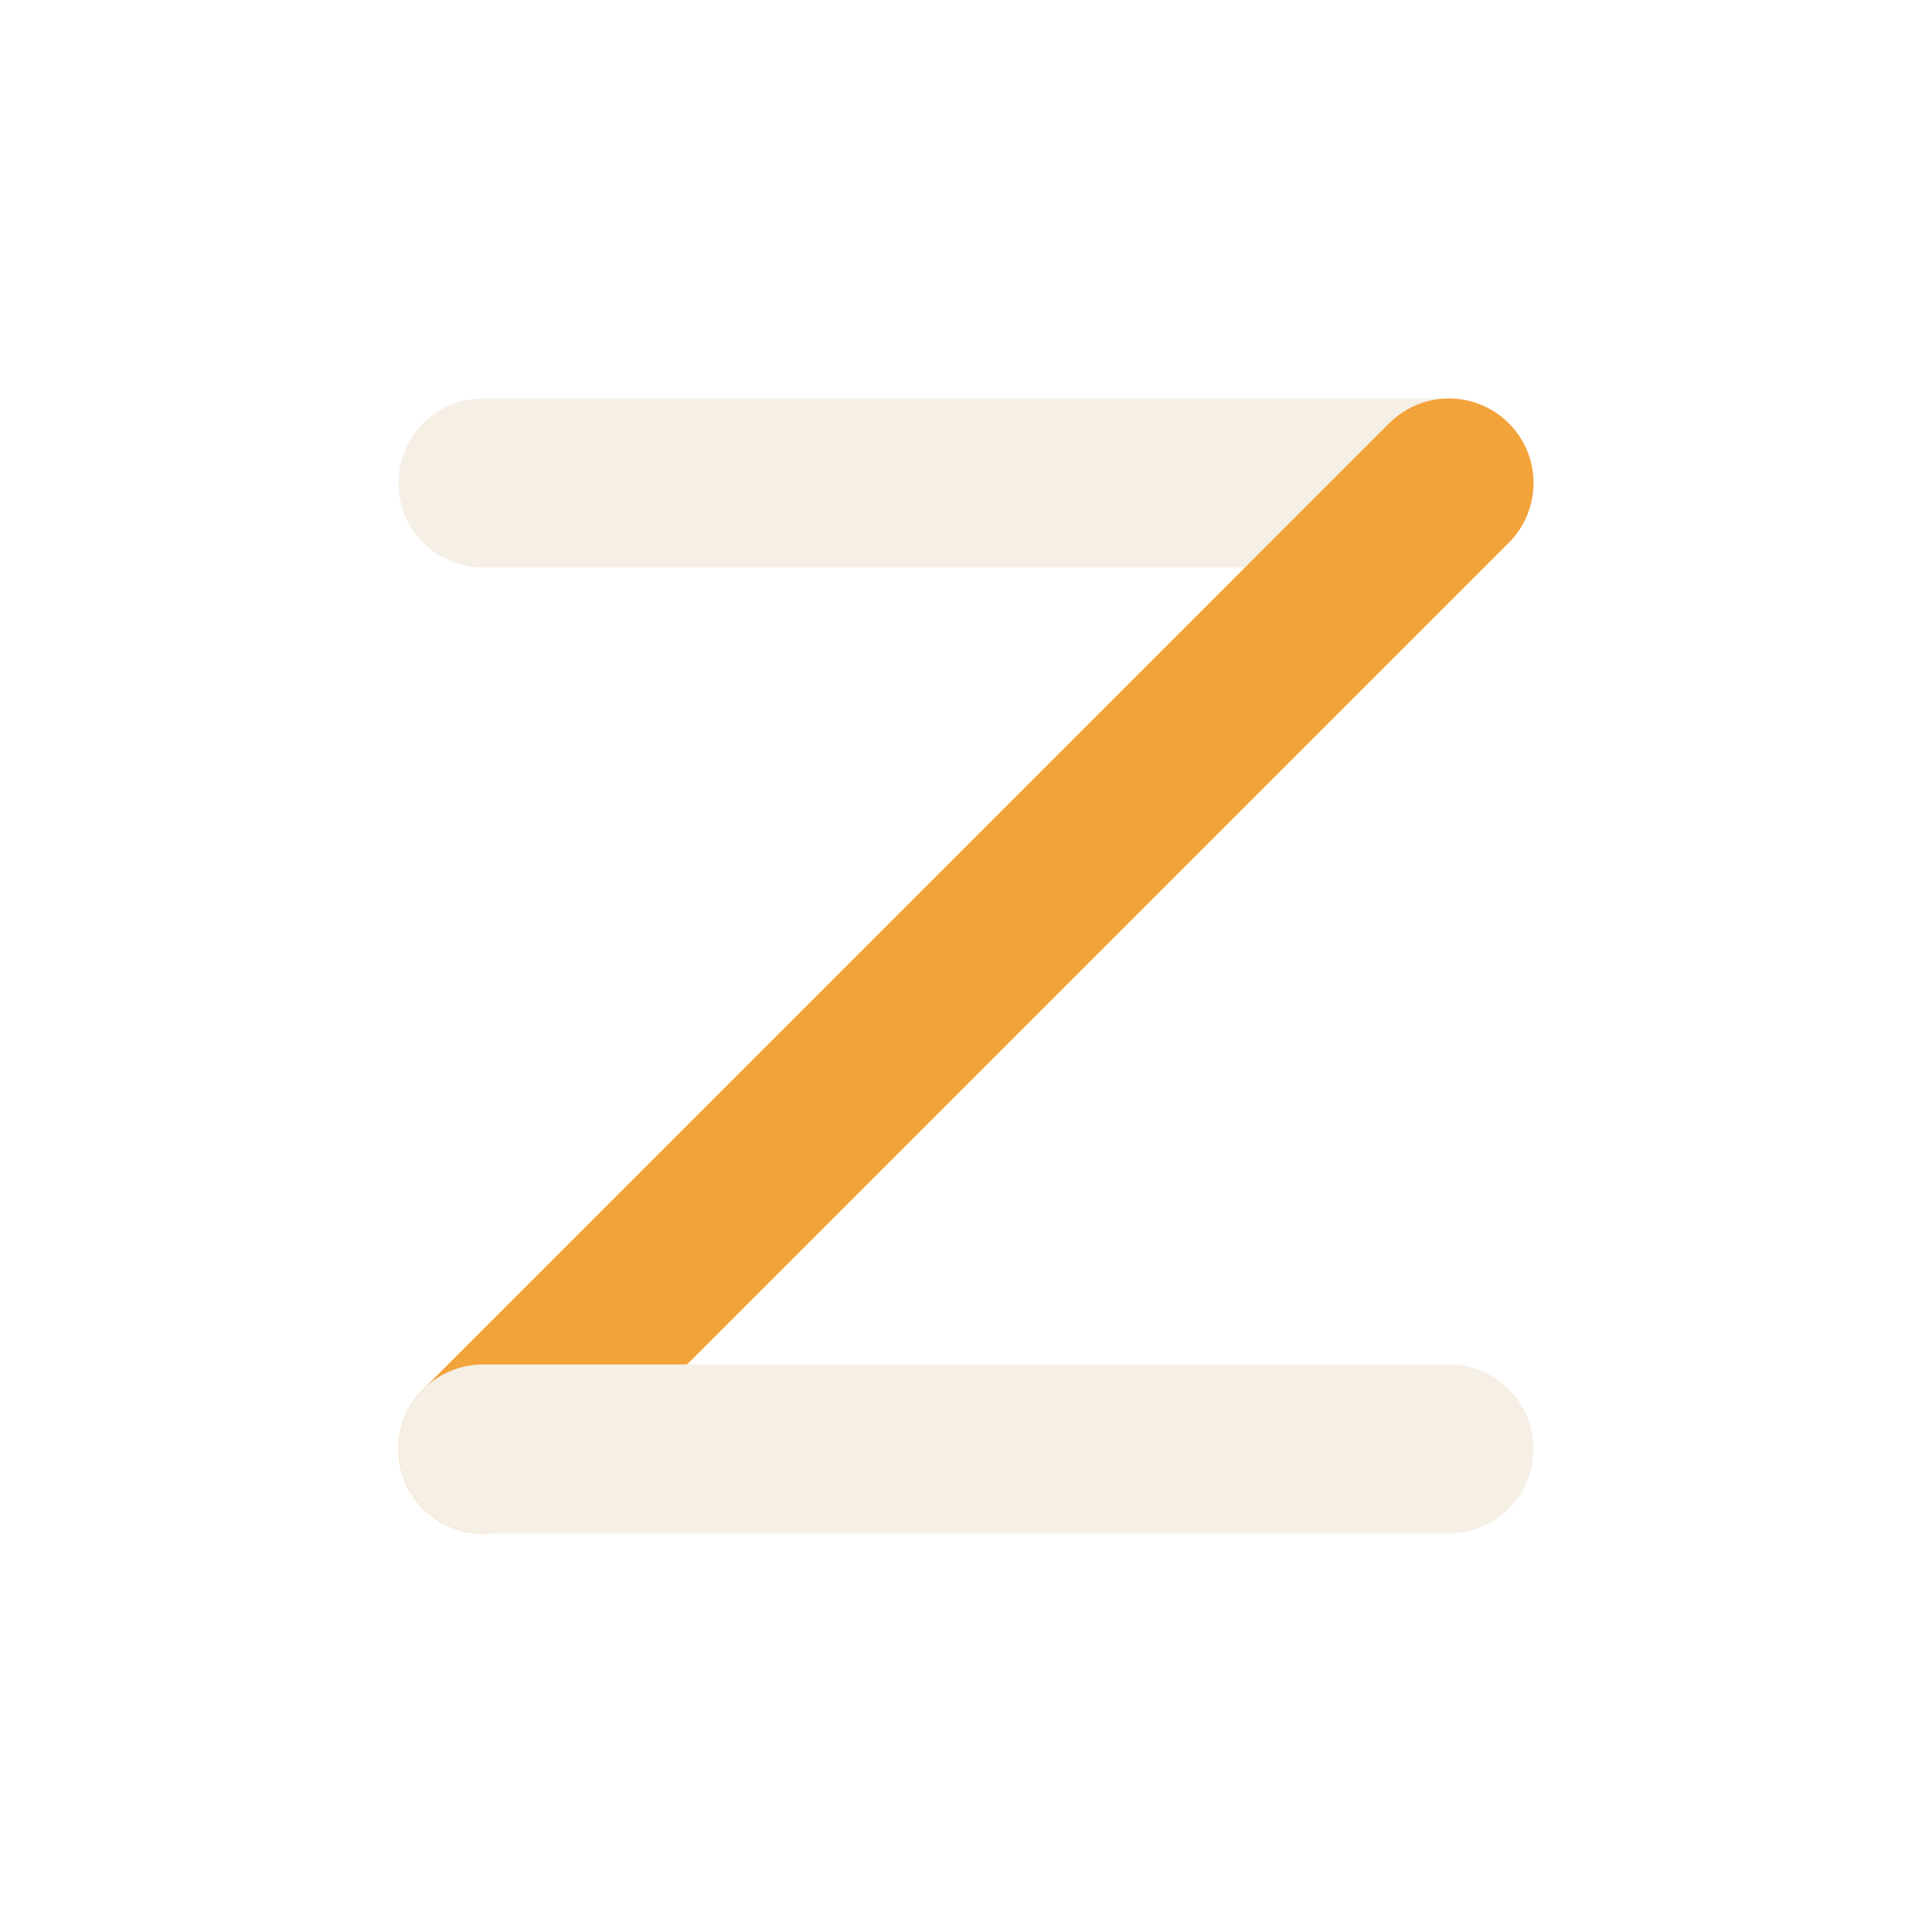
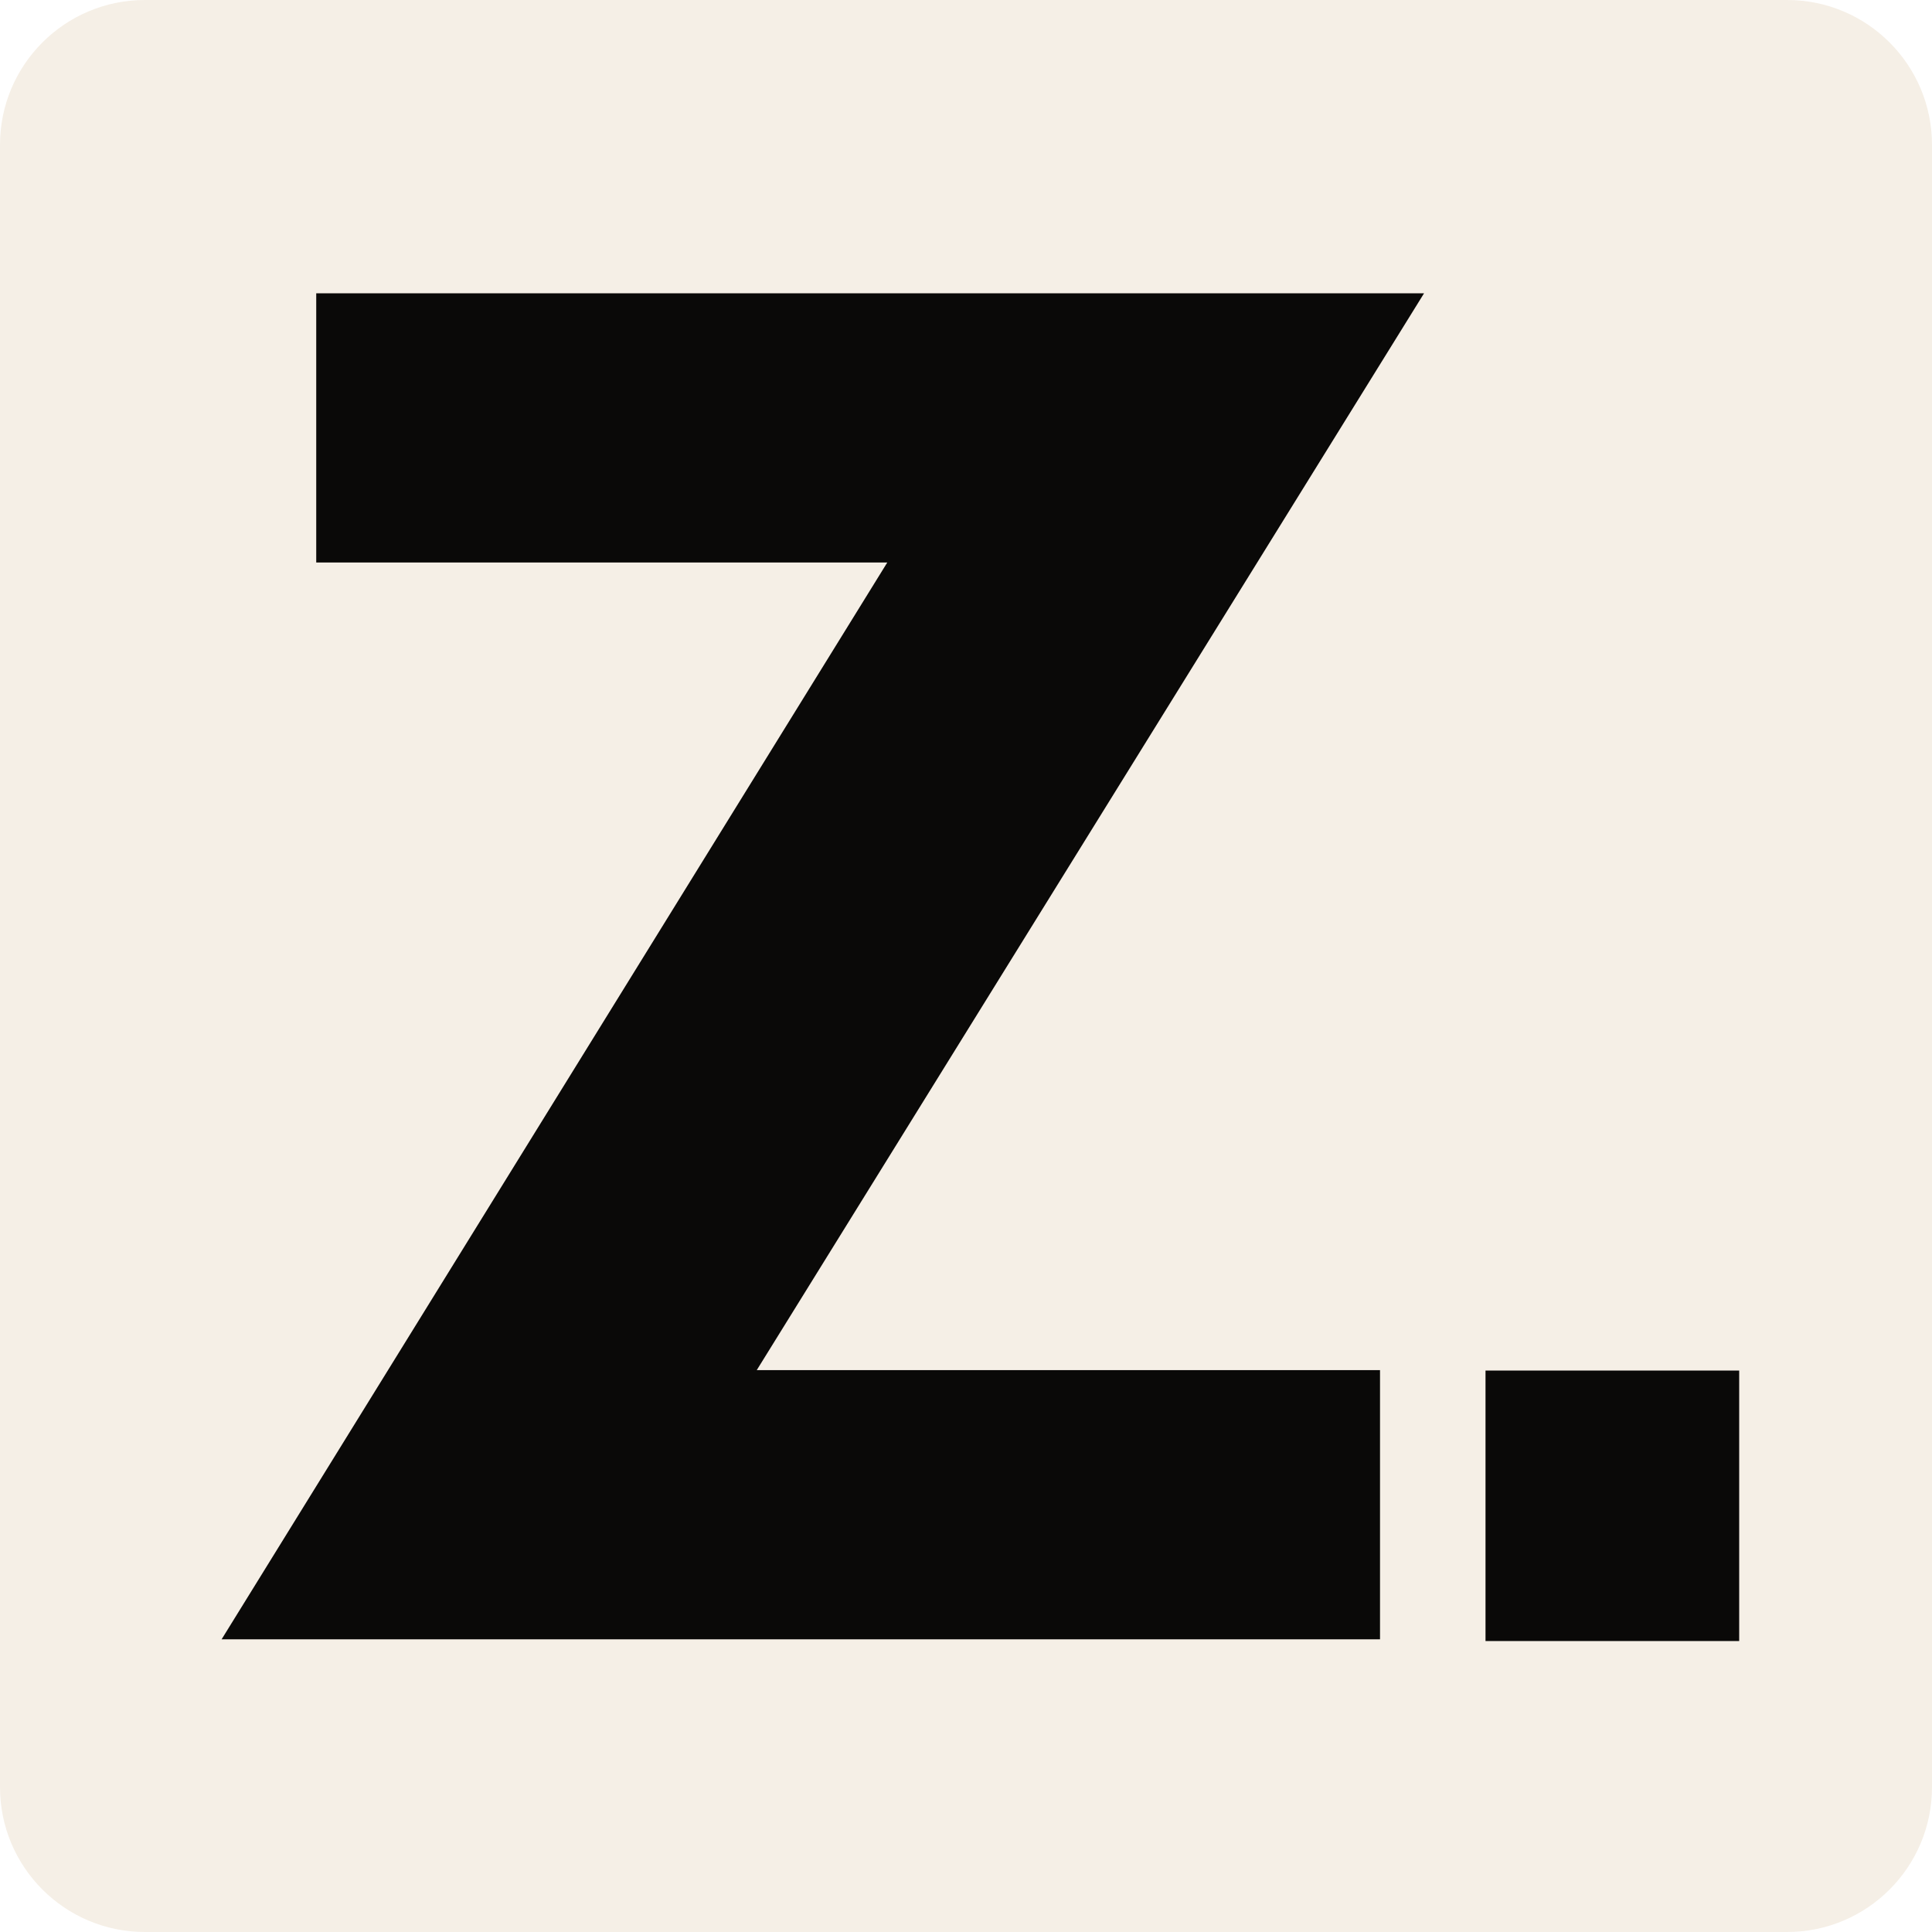
- <svg xmlns="http://www.w3.org/2000/svg" viewBox="0 0 32 32" width="32" height="32" fill="none" stroke-width="2.8" stroke-linecap="round">
-   <path d="M8 8h16" stroke="#f5efe6" />
-   <path d="M24 8L8 24" stroke="#f2a33a" />
-   <path d="M8 24h16" stroke="#f5efe6" />
+ <svg xmlns="http://www.w3.org/2000/svg" viewBox="0 0 100 100" width="100" height="100">
+   <rect width="100" height="100" rx="7.5" fill="#f5efe6" />
+   <g transform="translate(11.47 15.18) scale(0.08445) translate(-16 825)" fill="#0a0908">
+     <path d="M74-825L753-825L344-165L726-165L726 0L16 0L424-660L74-660L74-825Z" />
+   </g>
+   <rect x="76.89" y="70.94" width="13.13" height="14" fill="#0a0908" />
</svg>
